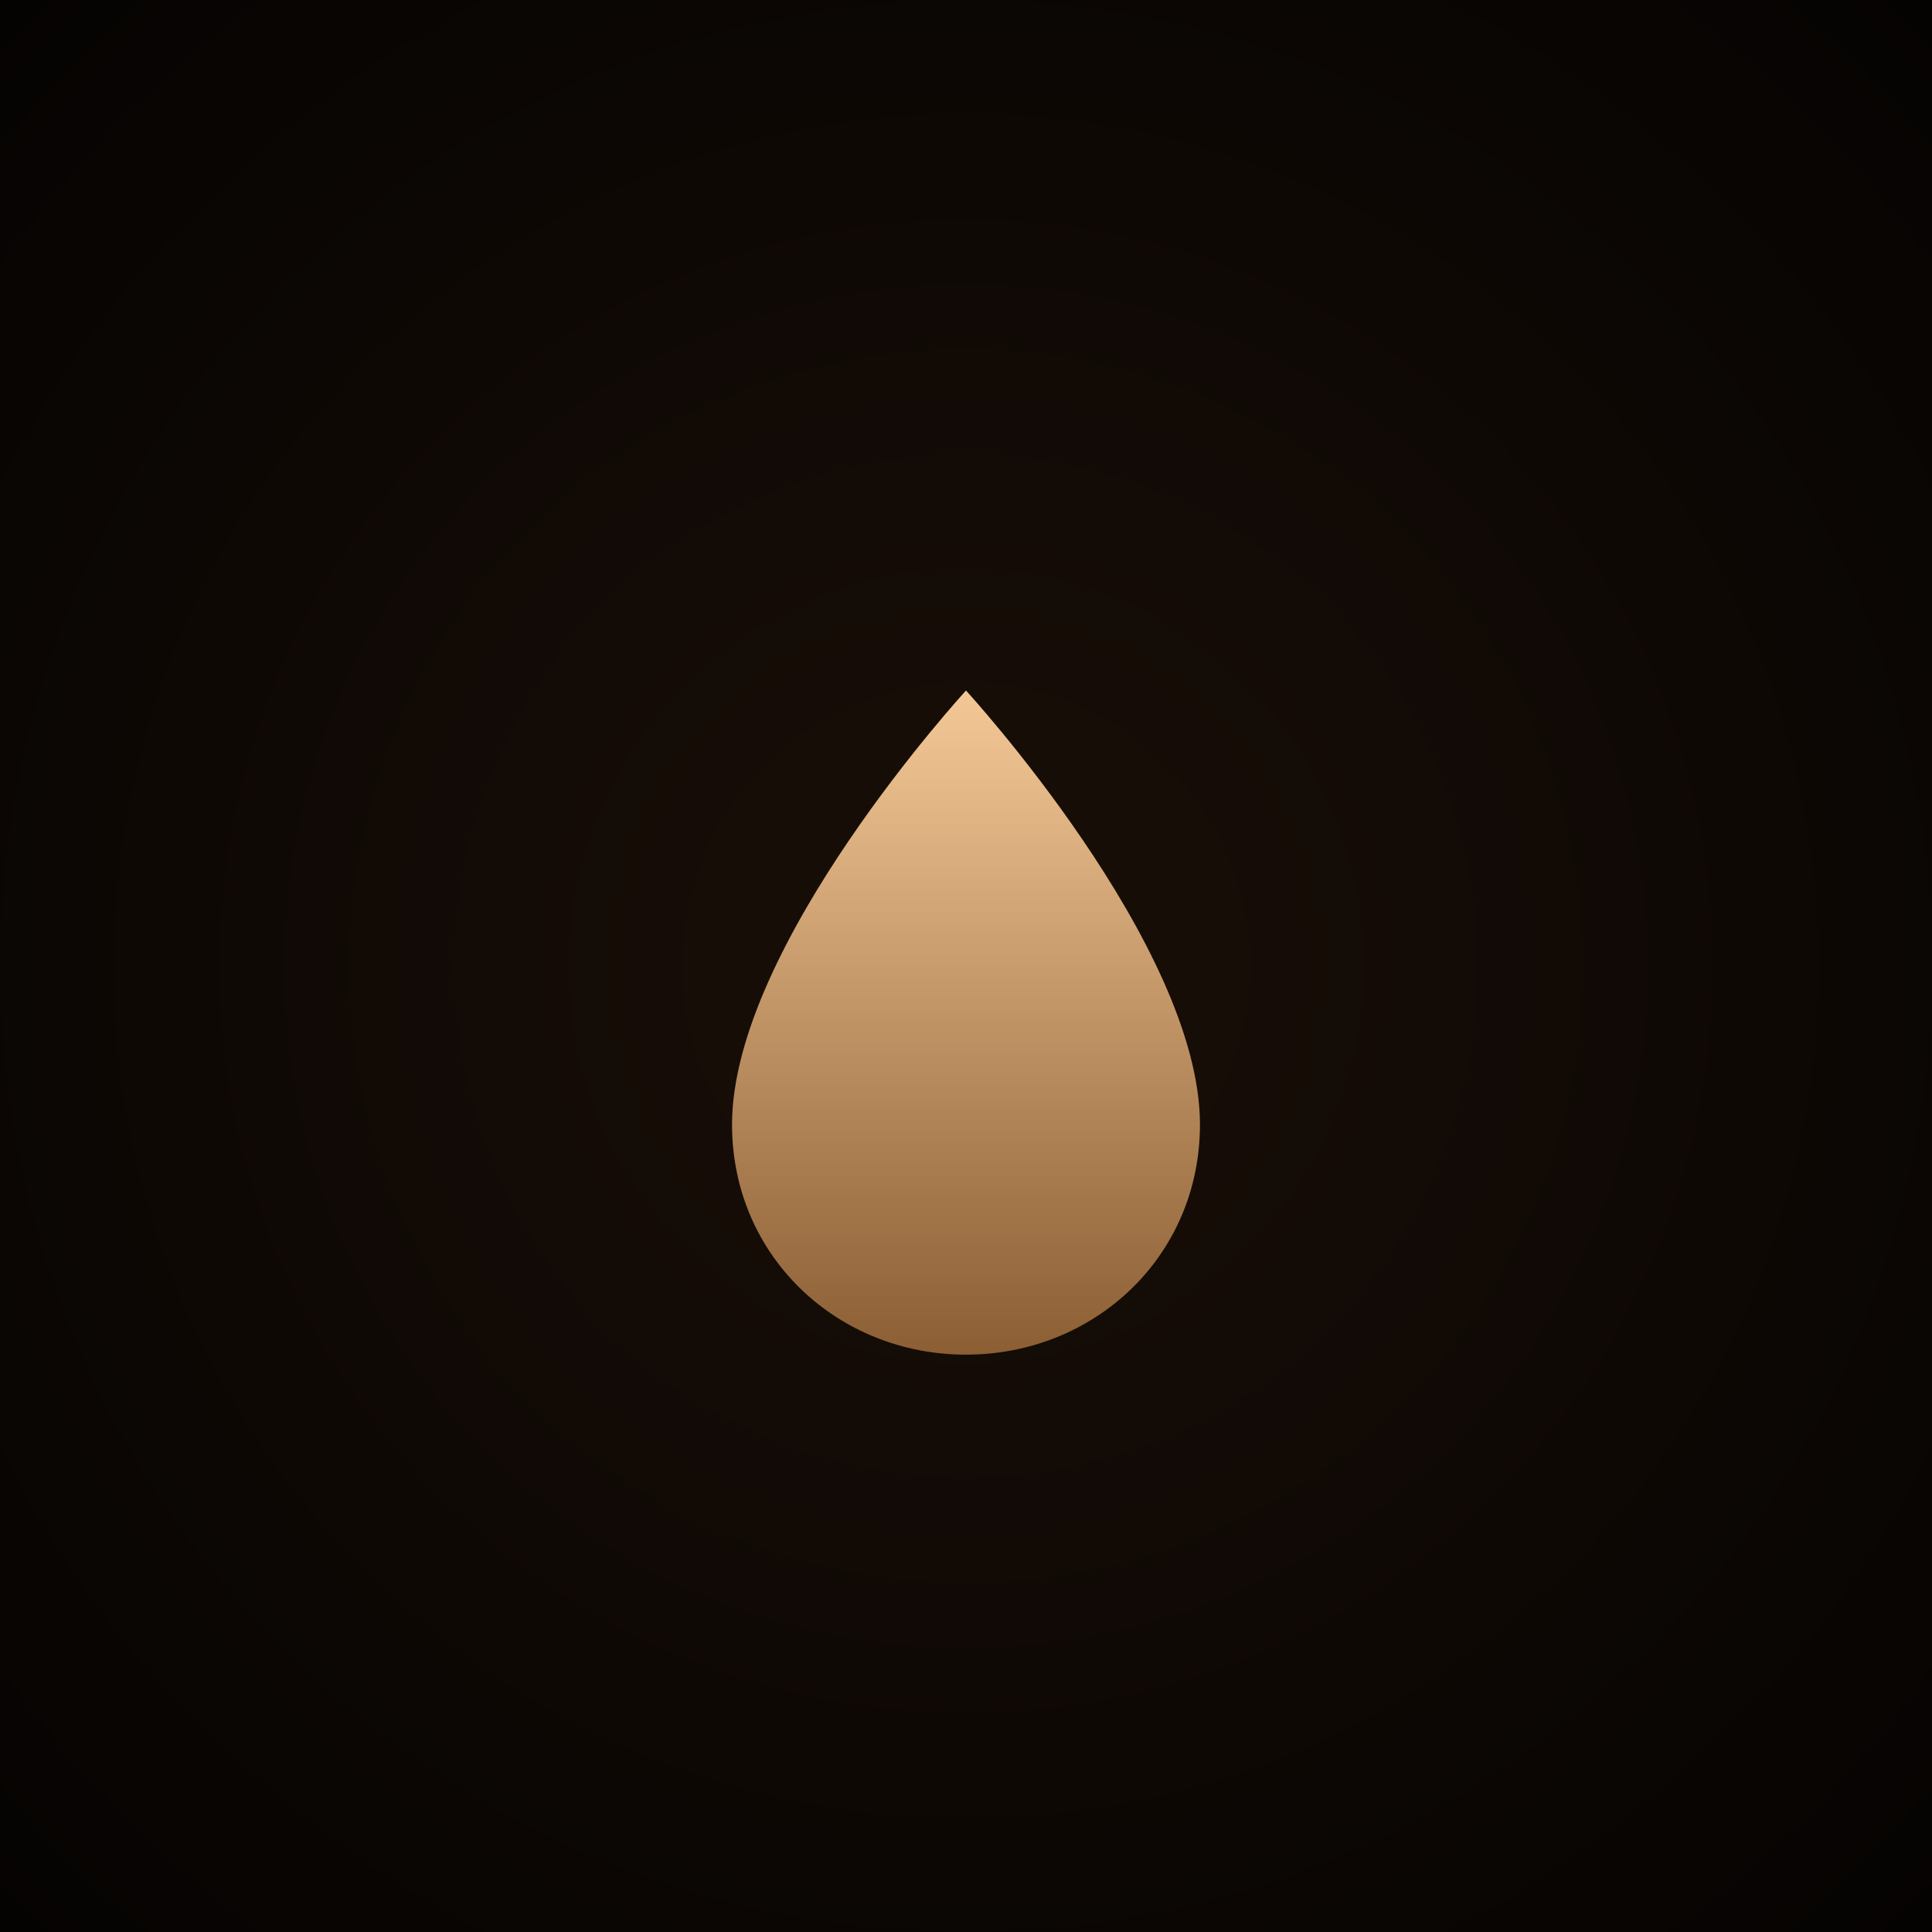
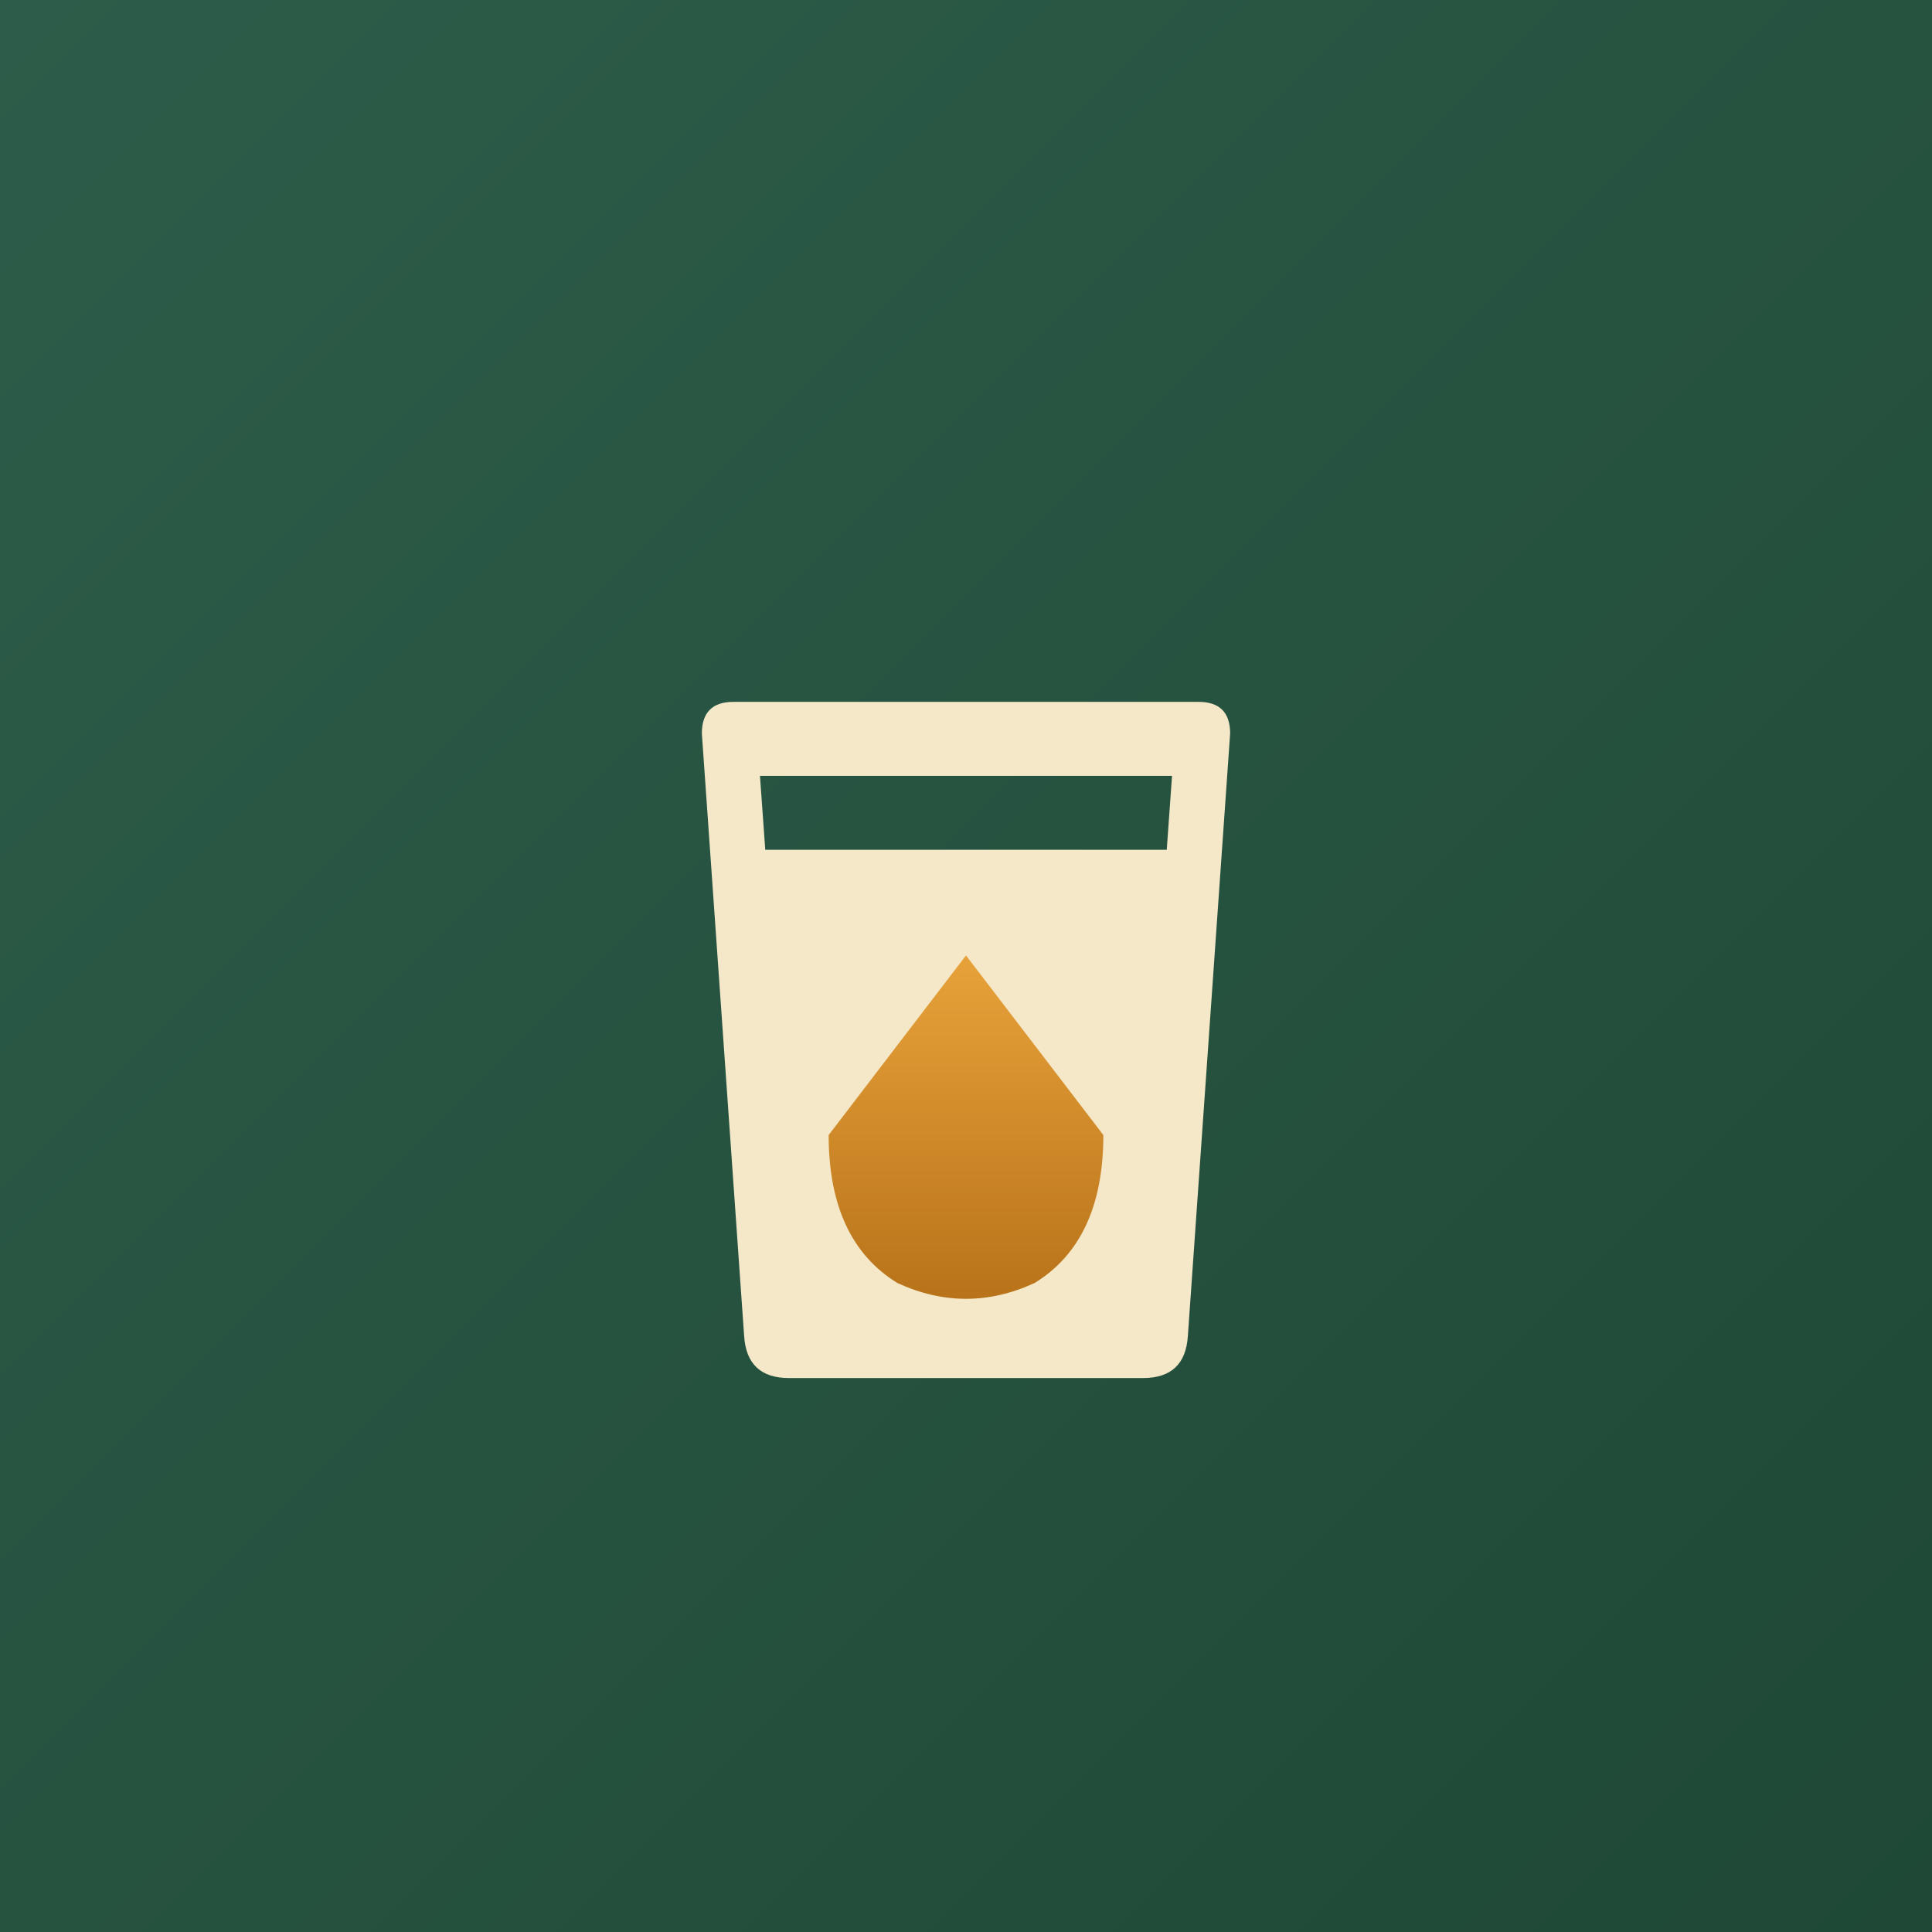
<svg xmlns="http://www.w3.org/2000/svg" viewBox="0 0 512 512">
  <defs>
-     <radialGradient id="bg2" cx="50%" cy="50%" r="70%">
-       <stop offset="0%" stop-color="#1a0f08" />
-       <stop offset="100%" stop-color="#050302" />
-     </radialGradient>
+     <linearGradient id="bg2" x1="0%" y1="0%" x2="100%" y2="100%">
+       <stop offset="0%" stop-color="#2d5d4a" />
+       <stop offset="100%" stop-color="#1f4836" />
+     </linearGradient>
    <linearGradient id="droplet2" x1="50%" y1="0%" x2="50%" y2="100%">
-       <stop offset="0%" stop-color="#f4c896" />
-       <stop offset="100%" stop-color="#8b5e34" />
+       <stop offset="0%" stop-color="#e8a23a" />
+       <stop offset="100%" stop-color="#b8731a" />
    </linearGradient>
  </defs>
  <rect width="512" height="512" fill="url(#bg2)" />
-   <g transform="translate(128 128) scale(0.5)">
-     <path d="M256 110 C 256 110, 380 245, 380 340 C 380 410, 324 462, 256 462 C 188 462, 132 410, 132 340 C 132 245, 256 110, 256 110 Z" fill="url(#droplet2)" />
+   <g transform="translate(76.8 76.8) scale(0.7)">
+     <path d="M 156 168          Q 156 156 168 156          L 344 156          Q 356 156 356 168          L 340 396          Q 339 412 323 412          L 189 412          Q 173 412 172 396          Z           M 178 184          L 334 184          L 332 212          L 180 212          Z" fill="#f5e8c8" fill-rule="evenodd" />
+     <path d="M 256 252          Q 256 252 308 320          Q 308 360 282 376          Q 256 388 230 376          Q 204 360 204 320          Q 256 252 256 252 Z" fill="url(#droplet2)" />
  </g>
</svg>
